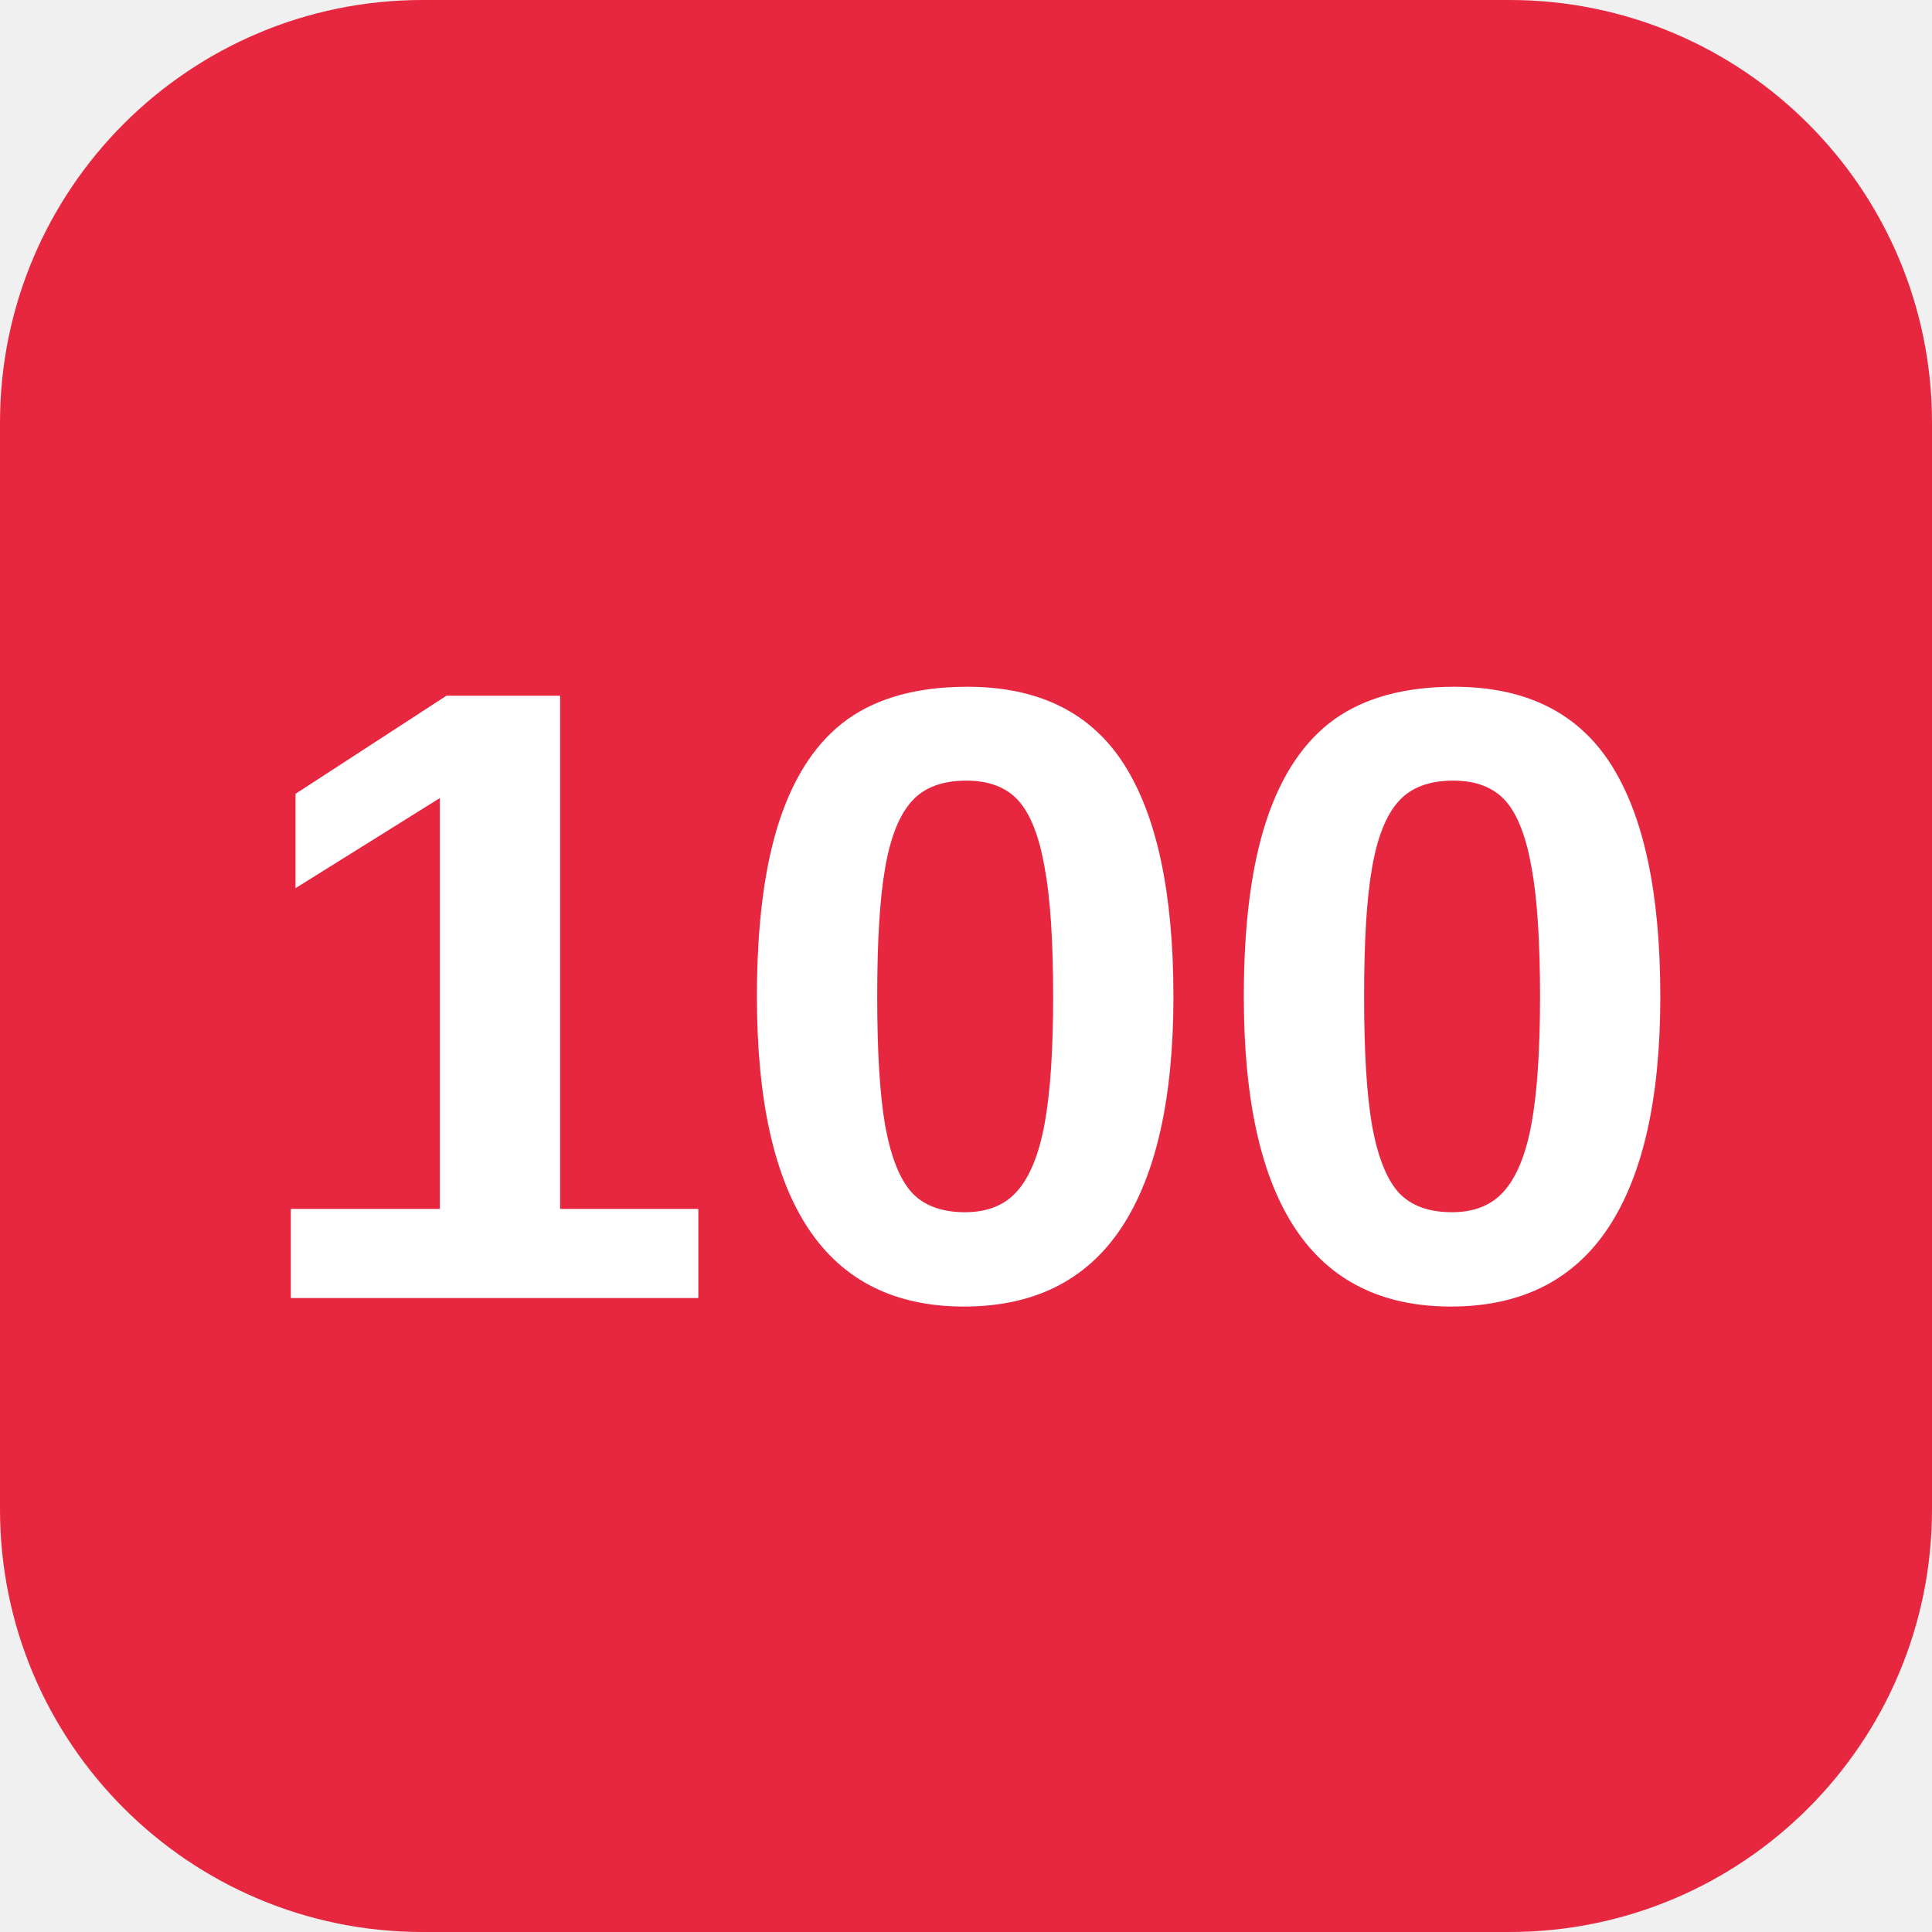
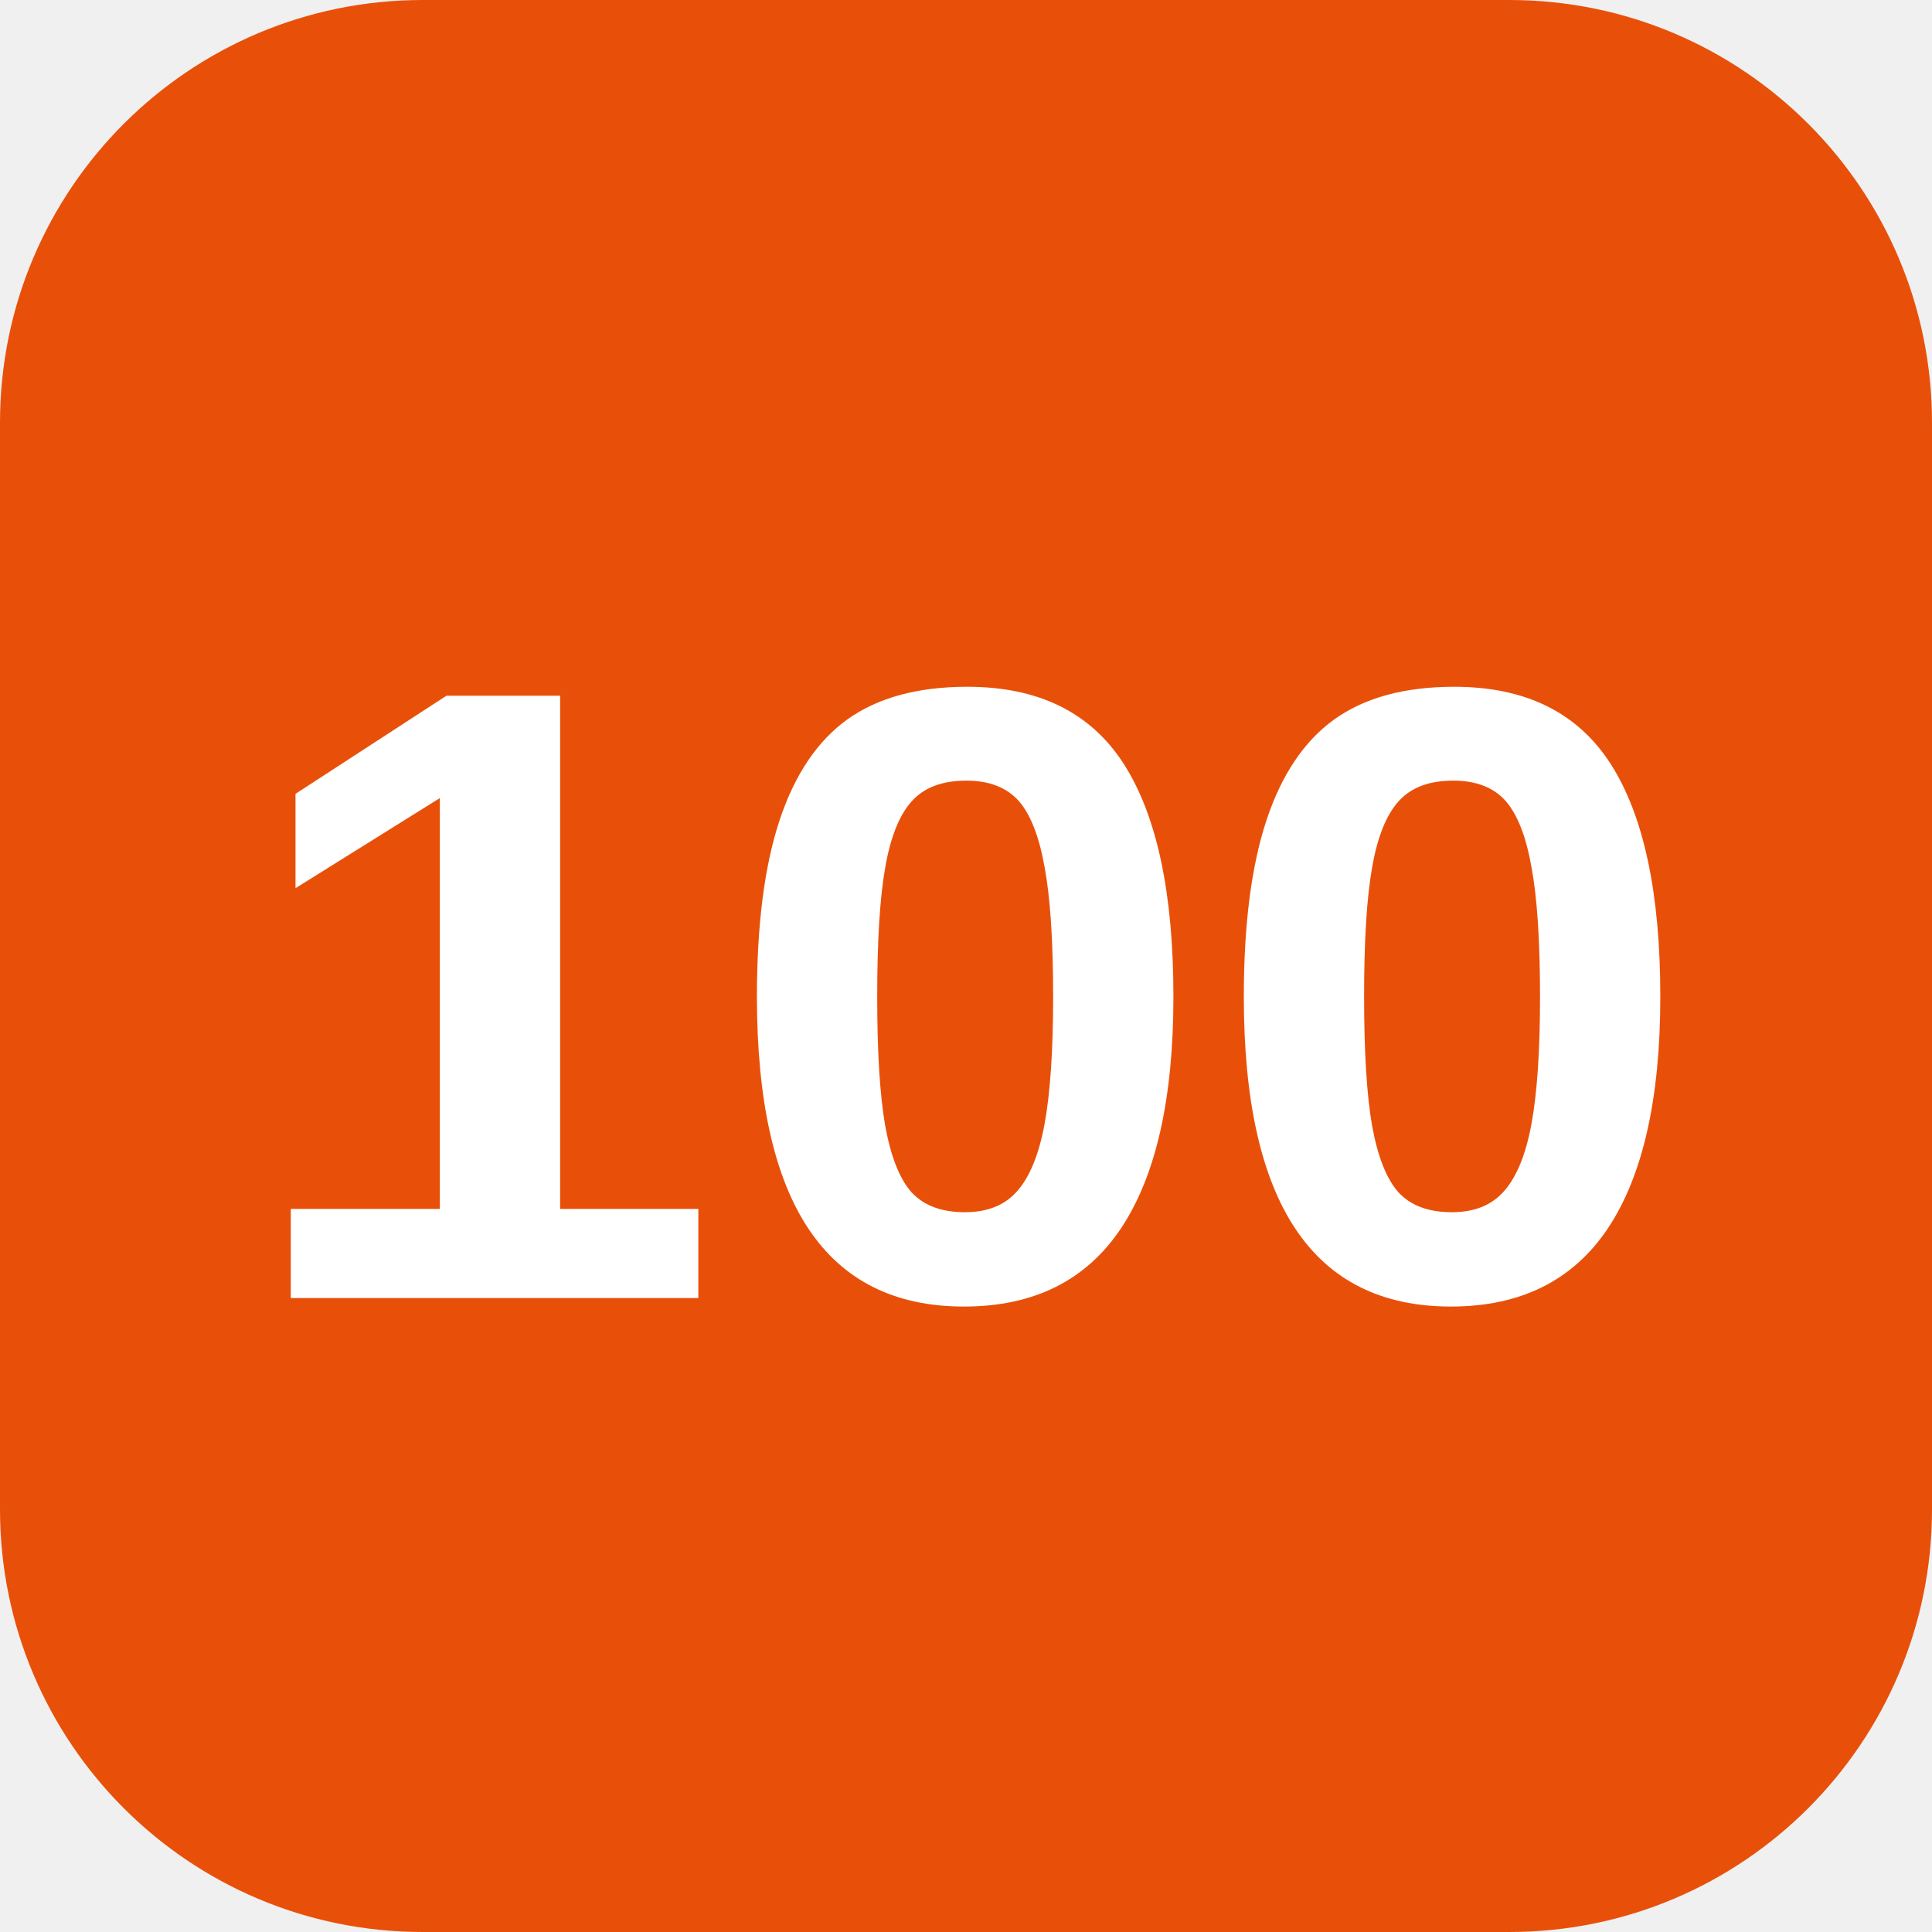
<svg xmlns="http://www.w3.org/2000/svg" viewBox="0 0 64 64">
-   <rect width="64" height="64" rx="14" fill="#e6273f" />
+   <rect width="64" height="64" rx="14" fill="#e8500a" />
  <text x="32" y="43" text-anchor="middle" font-family="Arial,Helvetica,sans-serif" font-weight="800" font-size="29" fill="#fff">100</text>
</svg>
